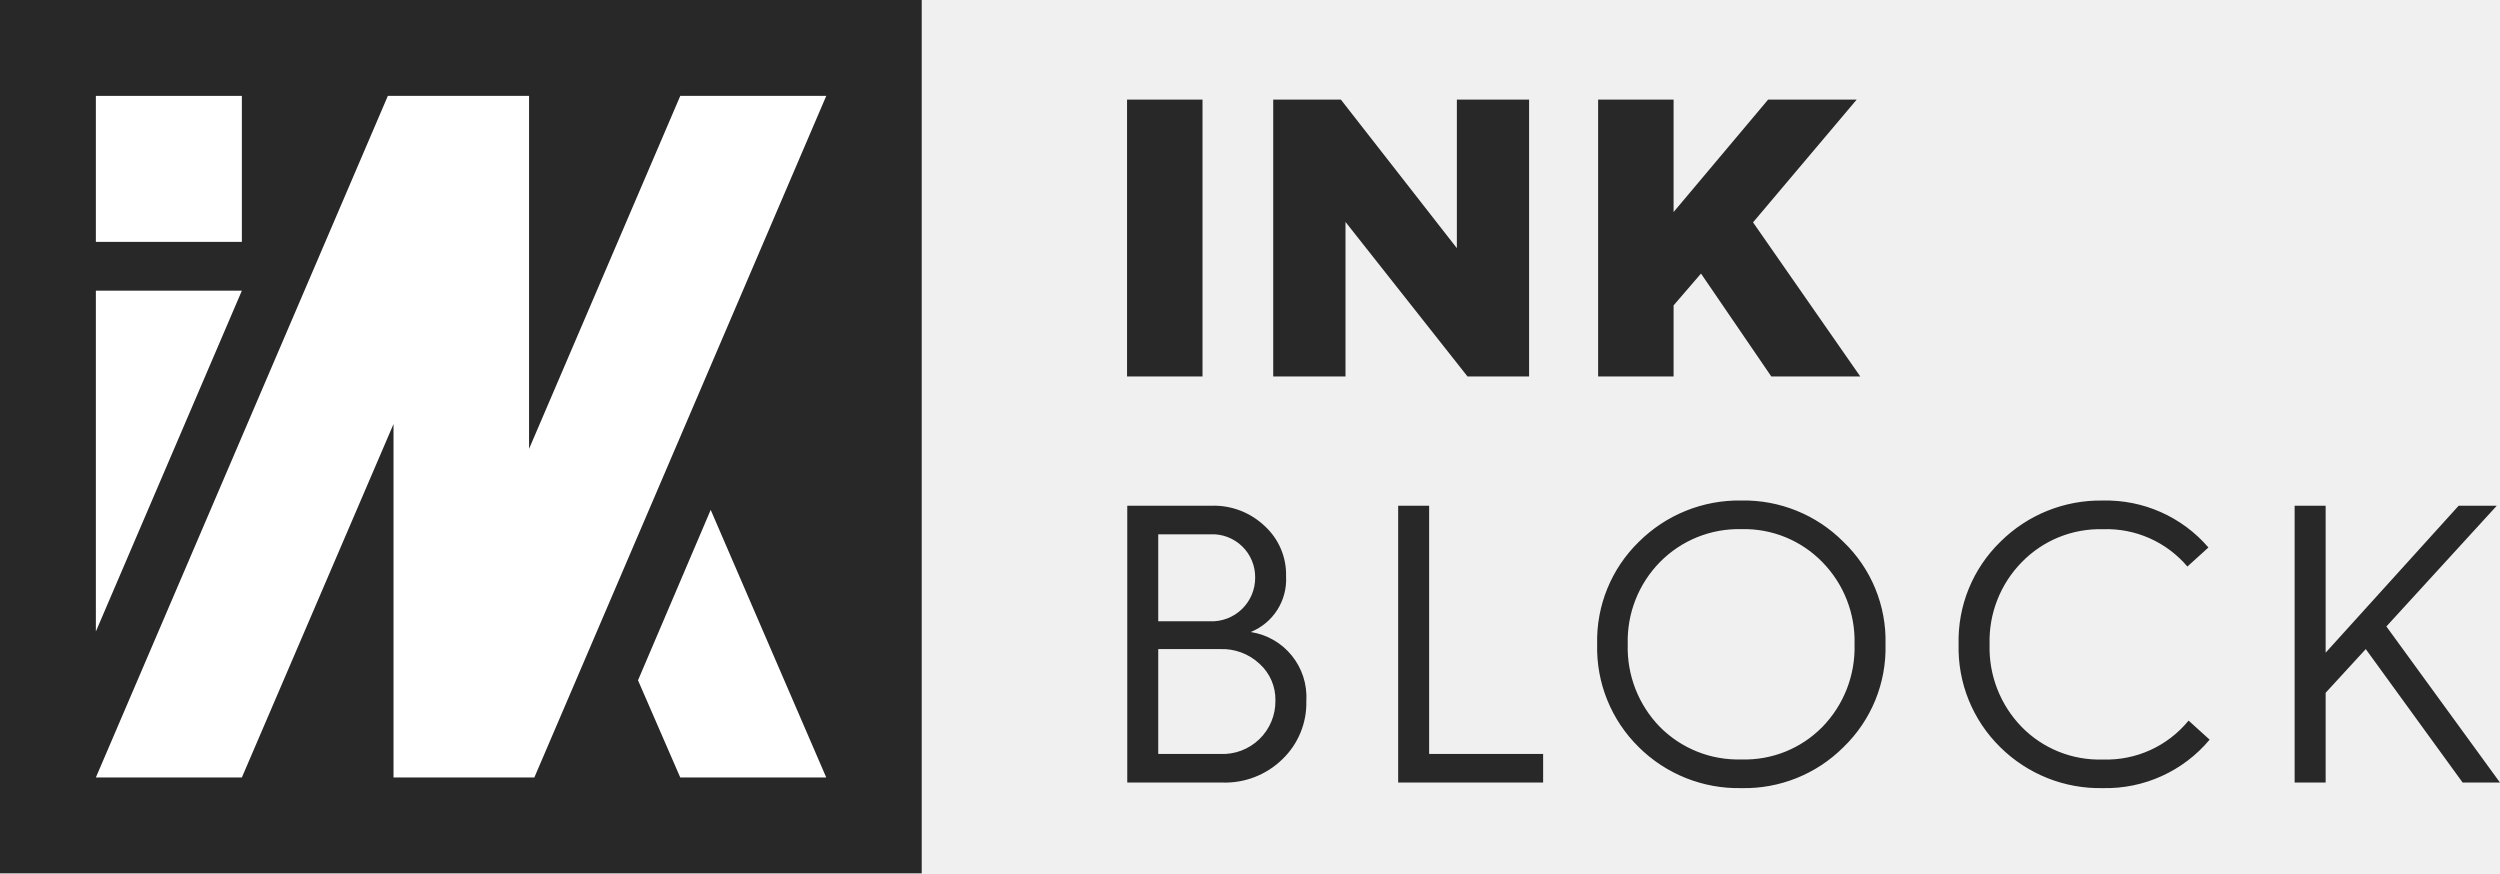
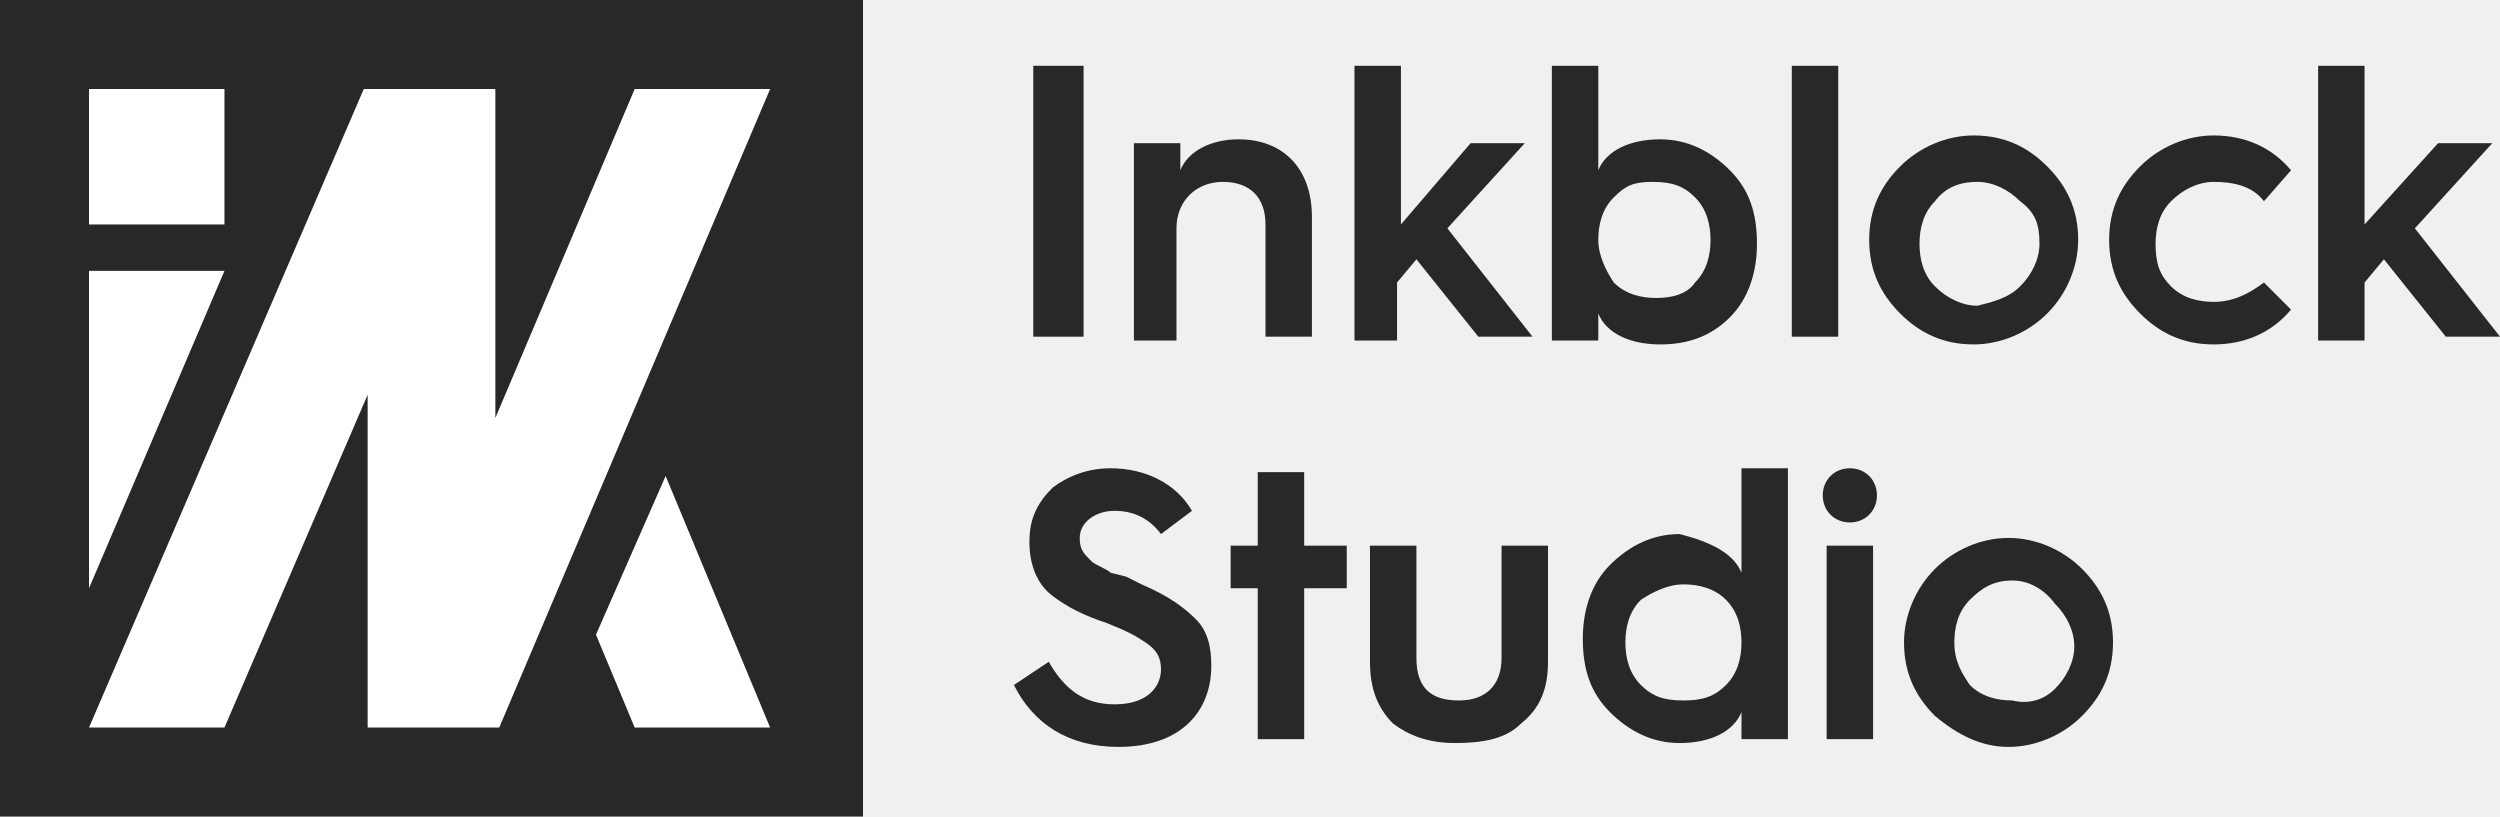
- <svg xmlns="http://www.w3.org/2000/svg" width="138.47" height="48.372" viewBox="0 0 138.47 48.372">
-   <defs>
-     <style>.a{fill:#282828;}.b{fill:#fff;}</style>
-   </defs>
-   <g transform="translate(-53.221 -54.148)">
-     <g transform="translate(44 45)">
-       <g transform="translate(0 0)">
-         <rect class="a" width="51.052" height="48.372" transform="translate(9.221 9.148)" />
-         <path class="b" d="M38.389,5.99,30.013,25.542V5.99H22.192L6.02,43.742h8.086l8.4-19.576V43.742h7.8L46.475,5.99Z" transform="translate(8.511 8.469)" />
-         <path class="b" d="M18.46,24.928,20.8,30.311h8.086l-6.4-14.821Z" transform="translate(26.099 21.9)" />
-         <path class="b" d="M6.02,10.46V29.336L14.106,10.46Z" transform="translate(8.511 14.788)" />
-         <rect class="b" width="8.086" height="8.086" transform="translate(14.531 14.459)" />
+ <svg xmlns="http://www.w3.org/2000/svg" version="1.1" id="Layer_1" x="0px" y="0px" viewBox="0 0 64.6 21.1" style="enable-background:new 0 0 64.6 21.1;" xml:space="preserve">
+   <style type="text/css">
+ 	.st0{fill:none;stroke:#006FF9;stroke-width:2;stroke-miterlimit:10;}
+ 	.st1{fill:#FFFFFF;}
+ 	.st2{fill:#006FF9;}
+ 	.st3{fill:#CECEC2;}
+ 	.st4{fill:#313129;}
+ 	.st5{fill:none;}
+ 	.st6{fill:#0036D4;}
+ 	.st7{fill:#282828;}
+ 	.st8{fill:none;stroke:#FFFFFF;stroke-width:0.5;stroke-miterlimit:10;}
+ 	.st9{fill:none;stroke:#006FF9;stroke-width:0.25;stroke-miterlimit:10;}
+ 	.st10{fill:none;stroke:#006FF9;stroke-width:0.5;stroke-miterlimit:10;}
+ 	.st11{fill:none;stroke:#006FF9;stroke-width:0.5;stroke-linecap:round;stroke-miterlimit:10;}
+ 	.st12{fill:none;stroke:#006FF9;stroke-linecap:round;stroke-miterlimit:10;}
+ 	.st13{fill:#14182C;}
+ 	.st14{opacity:0.14;}
+ 	.st15{stroke:#C1C1C1;stroke-width:5.362;stroke-miterlimit:10;}
+ 	.st16{fill:none;stroke:#C1C1C1;stroke-width:7;stroke-miterlimit:10;}
+ 	.st17{fill:#C1C1C1;}
+ 	.st18{opacity:0.5;fill:none;stroke:#FFFFFF;stroke-width:0.705;stroke-miterlimit:10;}
+ 	.st19{fill:none;stroke:#C1C1C1;stroke-width:5.362;stroke-miterlimit:10;}
+ 	.st20{opacity:0.5;fill:none;stroke:#FFFFFF;stroke-width:0.583;stroke-linecap:round;stroke-linejoin:round;stroke-miterlimit:10;}
+ </style>
+   <g>
+     <g>
+       <rect class="st7" width="22.3" height="21.1" />
+       <g>
+         <g>
+           <polygon class="st1" points="16.4,2.3 12.8,10.8 12.8,2.3 9.4,2.3 2.3,18.8 5.8,18.8 9.5,10.2 9.5,18.8 12.9,18.8 19.9,2.3           " />
+           <polygon class="st1" points="15.4,16.4 16.4,18.8 19.9,18.8 17.2,12.3     " />
+           <polygon class="st1" points="2.3,7 2.3,15.2 5.8,7     " />
+           <rect x="2.3" y="2.3" class="st1" width="3.5" height="3.5" />
+         </g>
      </g>
    </g>
-     <g transform="translate(114.356 48)">
-       <path class="a" d="M7.282,0A4.546,4.546,0,0,0,10.6-1.276a4.315,4.315,0,0,0,1.342-3.256,3.638,3.638,0,0,0-3.08-3.806,3.138,3.138,0,0,0,1.958-3.08,3.642,3.642,0,0,0-1.188-2.794A4.088,4.088,0,0,0,6.71-15.334H2.024V0ZM3.74-13.75H6.622a2.371,2.371,0,0,1,2.486,2.4A2.407,2.407,0,0,1,6.6-8.932H3.74Zm0,6.358H7.15a3.024,3.024,0,0,1,2.2.814,2.666,2.666,0,0,1,.88,2.046A2.921,2.921,0,0,1,7.172-1.584H3.74ZM25.058,0V-1.584H18.744v-13.75H17.028V0Zm5.3-1.958A7.835,7.835,0,0,0,36.036.308,7.749,7.749,0,0,0,41.69-1.958a7.631,7.631,0,0,0,2.332-5.7,7.582,7.582,0,0,0-2.332-5.676,7.768,7.768,0,0,0-5.654-2.288,7.855,7.855,0,0,0-5.676,2.288,7.646,7.646,0,0,0-2.31,5.676A7.7,7.7,0,0,0,30.36-1.958ZM31.526-12.21a6.12,6.12,0,0,1,4.51-1.826,6.036,6.036,0,0,1,4.488,1.826,6.237,6.237,0,0,1,1.782,4.554A6.288,6.288,0,0,1,40.524-3.08a6.018,6.018,0,0,1-4.488,1.8,6.1,6.1,0,0,1-4.51-1.8,6.288,6.288,0,0,1-1.782-4.576A6.237,6.237,0,0,1,31.526-12.21Zm24.53-3.41a7.855,7.855,0,0,0-5.676,2.288,7.646,7.646,0,0,0-2.31,5.676,7.7,7.7,0,0,0,2.31,5.7A7.835,7.835,0,0,0,56.056.308a7.489,7.489,0,0,0,5.918-2.684L60.808-3.432a5.874,5.874,0,0,1-4.752,2.156,6.018,6.018,0,0,1-4.488-1.8,6.288,6.288,0,0,1-1.782-4.576,6.237,6.237,0,0,1,1.782-4.554,6.036,6.036,0,0,1,4.488-1.826,5.863,5.863,0,0,1,4.686,2.068l1.166-1.056A7.48,7.48,0,0,0,56.056-15.62ZM68.4,0V-4.972l2.222-2.42L75.988,0h2.068L71.764-8.646l6.116-6.688H75.768L68.4-7.194v-8.14H66.682V0Z" transform="translate(-0.722 49.492)" />
-       <path class="a" d="M5.522,0V-15.334H1.342V0Zm7.92,0V-8.558L20.2,0h3.41V-15.334h-4v8.228l-6.424-8.228H9.438V0ZM31.614,0V-3.938L33.132-5.7,37.026,0h4.928l-5.94-8.536,5.742-6.8H36.85L31.614-9.108v-6.226h-4.18V0Z" transform="translate(-0.052 27)" />
+     <g>
+       <g>
+         <path class="st7" d="M26.7,8.7v-7H28v7H26.7z" />
+         <path class="st7" d="M29.3,8.7v-5h1.2v0.7c0.2-0.5,0.8-0.8,1.5-0.8c1.2,0,1.9,0.8,1.9,2v3.1h-1.2V5.8c0-0.7-0.4-1.1-1.1-1.1     c-0.7,0-1.2,0.5-1.2,1.2v2.9H29.3z" />
+         <path class="st7" d="M35,8.7v-7h1.2v4.1L38,3.7h1.4l-2,2.2l2.2,2.8h-1.4l-1.6-2l-0.5,0.6v1.5H35z" />
+         <path class="st7" d="M40.1,8.7v-7h1.2v2.7c0.2-0.5,0.8-0.8,1.6-0.8c0.7,0,1.3,0.3,1.8,0.8c0.5,0.5,0.7,1.1,0.7,1.9     c0,0.7-0.2,1.4-0.7,1.9c-0.5,0.5-1.1,0.7-1.8,0.7c-0.8,0-1.4-0.3-1.6-0.8v0.7H40.1z M43.8,7.3c0.3-0.3,0.4-0.7,0.4-1.1     c0-0.4-0.1-0.8-0.4-1.1c-0.3-0.3-0.6-0.4-1.1-0.4S42,4.8,41.7,5.1c-0.3,0.3-0.4,0.7-0.4,1.1c0,0.4,0.2,0.8,0.4,1.1     c0.3,0.3,0.7,0.4,1.1,0.4S43.6,7.6,43.8,7.3z" />
+         <path class="st7" d="M46.3,8.7v-7h1.2v7H46.3z" />
+         <path class="st7" d="M48.3,6.2c0-0.8,0.3-1.4,0.8-1.9c0.5-0.5,1.2-0.8,1.9-0.8c0.8,0,1.4,0.3,1.9,0.8c0.5,0.5,0.8,1.1,0.8,1.9     c0,0.7-0.3,1.4-0.8,1.9c-0.5,0.5-1.2,0.8-1.9,0.8c-0.8,0-1.4-0.3-1.9-0.8C48.6,7.6,48.3,7,48.3,6.2z M52.2,7.4     c0.3-0.3,0.5-0.7,0.5-1.1c0-0.5-0.1-0.8-0.5-1.1c-0.3-0.3-0.7-0.5-1.1-0.5c-0.4,0-0.8,0.1-1.1,0.5c-0.3,0.3-0.4,0.7-0.4,1.1     c0,0.4,0.1,0.8,0.4,1.1c0.3,0.3,0.7,0.5,1.1,0.5C51.5,7.8,51.9,7.7,52.2,7.4z" />
+         <path class="st7" d="M59.2,4.4l-0.7,0.8c-0.3-0.4-0.8-0.5-1.3-0.5c-0.4,0-0.8,0.2-1.1,0.5c-0.3,0.3-0.4,0.7-0.4,1.1     c0,0.5,0.1,0.8,0.4,1.1c0.3,0.3,0.7,0.4,1.1,0.4c0.5,0,0.9-0.2,1.3-0.5L59.2,8c-0.5,0.6-1.2,0.9-2,0.9c-0.8,0-1.4-0.3-1.9-0.8     c-0.5-0.5-0.8-1.1-0.8-1.9c0-0.8,0.3-1.4,0.8-1.9c0.5-0.5,1.2-0.8,1.9-0.8C58,3.5,58.7,3.8,59.2,4.4z" />
+         <path class="st7" d="M59.9,8.7v-7h1.2v4.1L63,3.7h1.4l-2,2.2l2.2,2.8h-1.4l-1.6-2l-0.5,0.6v1.5H59.9z" />
+         <path class="st7" d="M27.1,17.1c0.4,0.7,0.9,1.1,1.7,1.1c0.9,0,1.2-0.5,1.2-0.9c0-0.3-0.1-0.5-0.4-0.7c-0.3-0.2-0.5-0.3-1-0.5     c-0.6-0.2-1-0.4-1.4-0.7c-0.4-0.3-0.6-0.8-0.6-1.4c0-0.6,0.2-1,0.6-1.4c0.4-0.3,0.9-0.5,1.5-0.5c0.9,0,1.7,0.4,2.1,1.1L30,13.8     c-0.3-0.4-0.7-0.6-1.2-0.6c-0.5,0-0.9,0.3-0.9,0.7c0,0.3,0.1,0.4,0.3,0.6c0.1,0.1,0.4,0.2,0.5,0.3l0.4,0.1l0.4,0.2     c0.7,0.3,1.1,0.6,1.4,0.9c0.3,0.3,0.4,0.7,0.4,1.2c0,1.2-0.8,2.1-2.4,2.1c-1.3,0-2.2-0.6-2.7-1.6L27.1,17.1z" />
+         <path class="st7" d="M32.5,19.1v-3.9h-0.7v-1.1h0.7v-1.9h1.2v1.9h1.1v1.1h-1.1v3.9H32.5z" />
+         <path class="st7" d="M35.4,14.1h1.2V17c0,0.8,0.4,1.1,1.1,1.1s1.1-0.4,1.1-1.1v-2.9H40v3c0,0.7-0.2,1.2-0.7,1.6     c-0.4,0.4-1,0.5-1.7,0.5c-0.7,0-1.2-0.2-1.6-0.5c-0.4-0.4-0.6-0.9-0.6-1.6V14.1z" />
+         <path class="st7" d="M45,14.8v-2.7h1.2v7H45v-0.7c-0.2,0.5-0.8,0.8-1.6,0.8c-0.7,0-1.3-0.3-1.8-0.8c-0.5-0.5-0.7-1.1-0.7-1.9     c0-0.7,0.2-1.4,0.7-1.9c0.5-0.5,1.1-0.8,1.8-0.8C44.2,14,44.8,14.3,45,14.8z M44.6,17.7c0.3-0.3,0.4-0.7,0.4-1.1     c0-0.4-0.1-0.8-0.4-1.1c-0.3-0.3-0.7-0.4-1.1-0.4s-0.8,0.2-1.1,0.4c-0.3,0.3-0.4,0.7-0.4,1.1c0,0.4,0.1,0.8,0.4,1.1     c0.3,0.3,0.6,0.4,1.1,0.4S44.3,18,44.6,17.7z" />
+         <path class="st7" d="M47.1,12.8c0-0.4,0.3-0.7,0.7-0.7c0.4,0,0.7,0.3,0.7,0.7c0,0.4-0.3,0.7-0.7,0.7     C47.4,13.5,47.1,13.2,47.1,12.8z M47.2,19.1v-5h1.2v5H47.2z" />
+         <path class="st7" d="M49.2,16.6c0-0.7,0.3-1.4,0.8-1.9c0.5-0.5,1.2-0.8,1.9-0.8s1.4,0.3,1.9,0.8c0.5,0.5,0.8,1.1,0.8,1.9     c0,0.8-0.3,1.4-0.8,1.9c-0.5,0.5-1.2,0.8-1.9,0.8S50.6,19,50,18.5C49.5,18,49.2,17.4,49.2,16.6z M53.1,17.8     c0.3-0.3,0.5-0.7,0.5-1.1c0-0.4-0.2-0.8-0.5-1.1C52.8,15.2,52.4,15,52,15c-0.5,0-0.8,0.2-1.1,0.5c-0.3,0.3-0.4,0.7-0.4,1.1     c0,0.5,0.2,0.8,0.4,1.1c0.3,0.3,0.7,0.4,1.1,0.4C52.4,18.2,52.8,18.1,53.1,17.8z" />
+       </g>
    </g>
  </g>
</svg>
